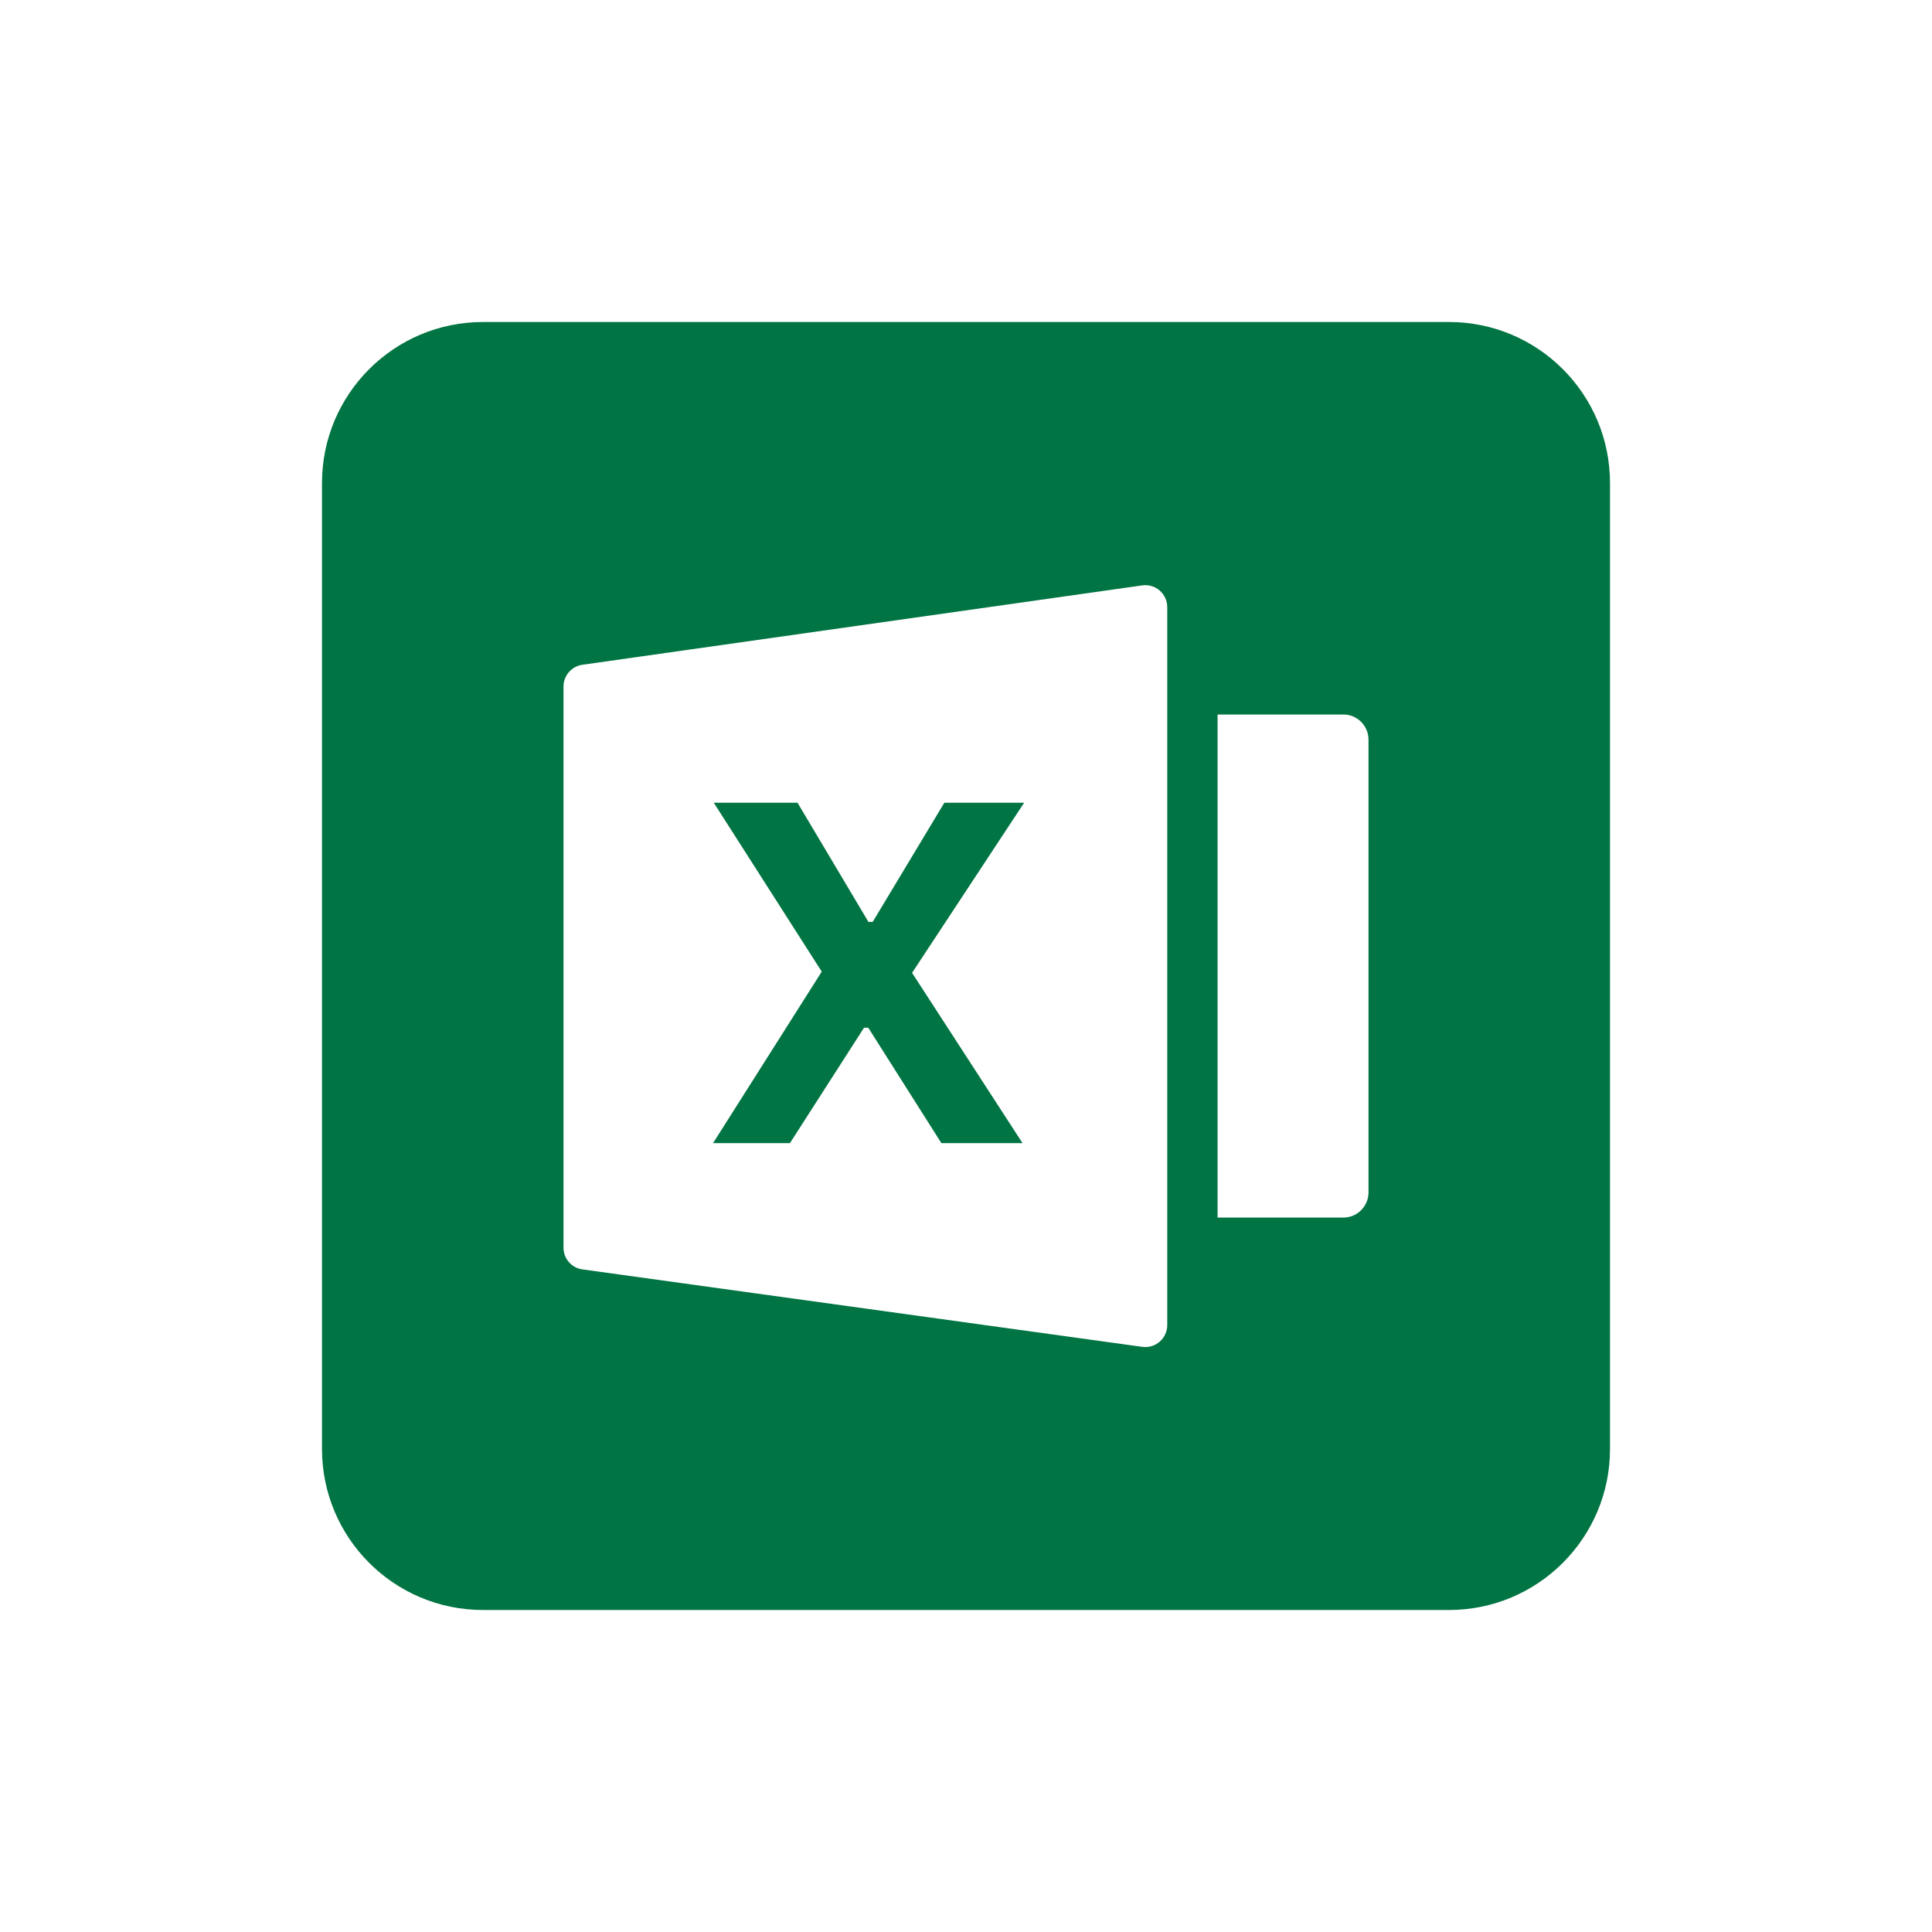
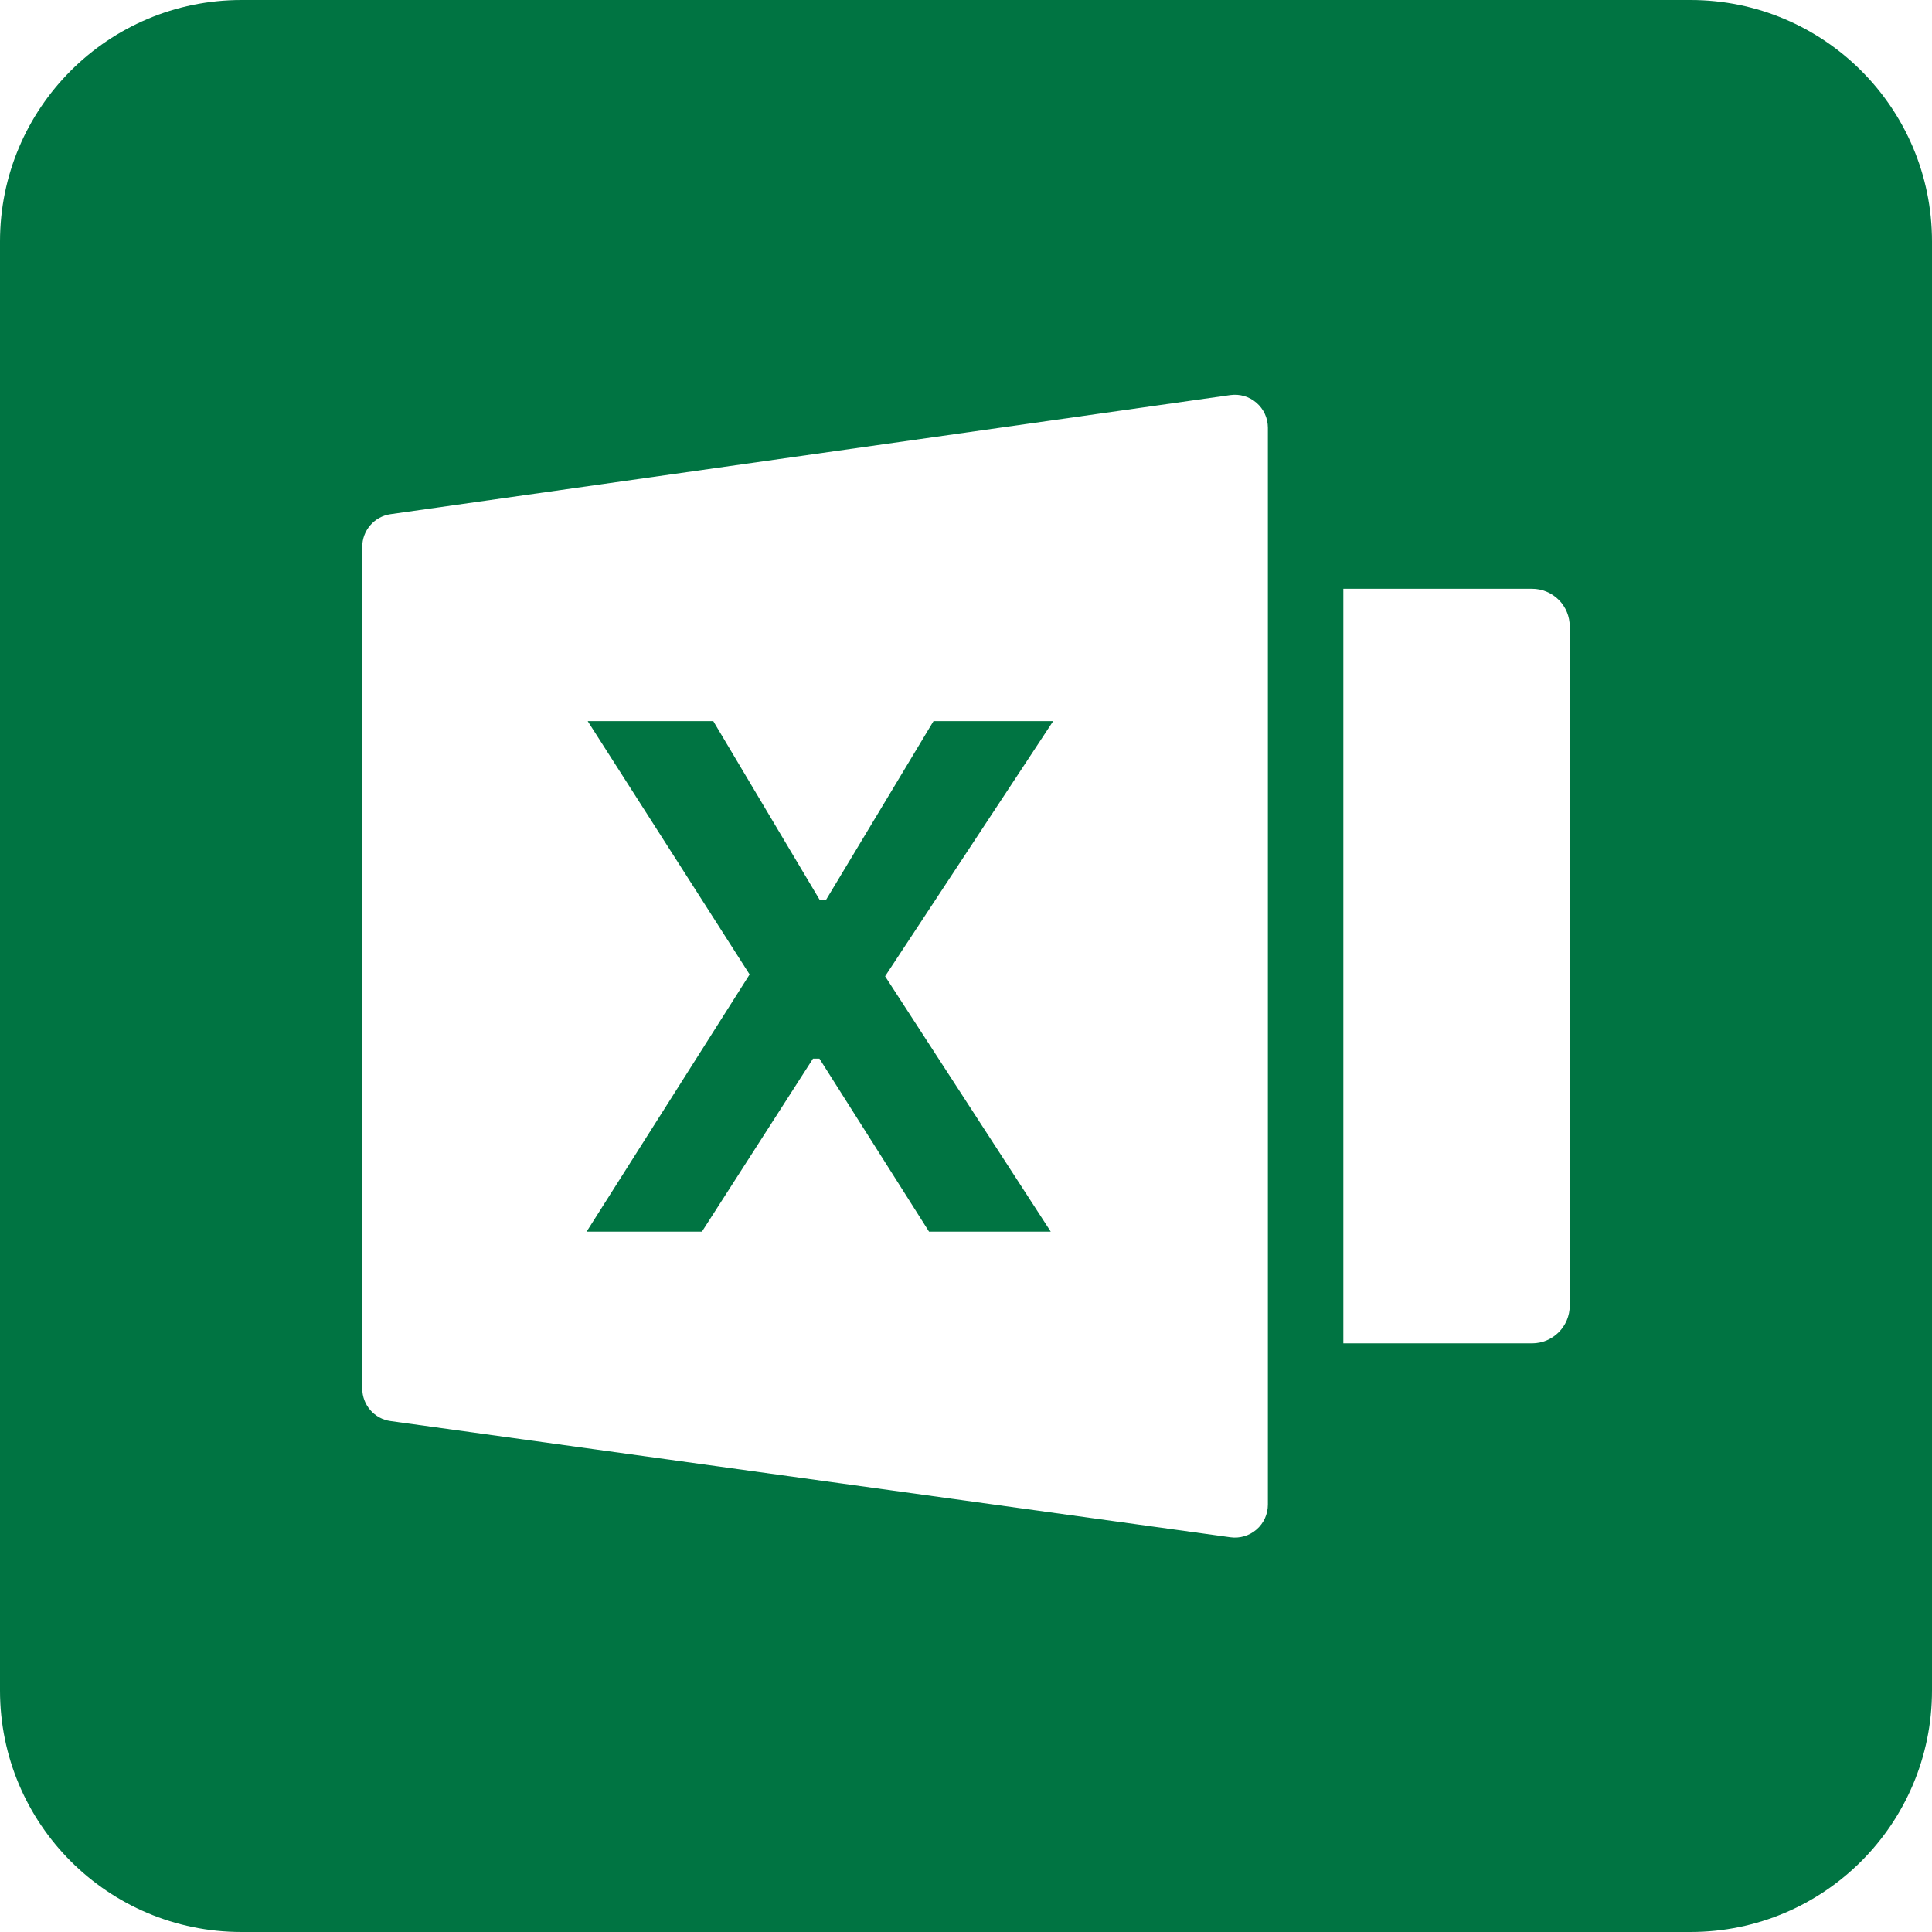
- <svg width="24" height="24" viewBox="0 0 24 24">
-   <path fill="#007442" fill-rule="evenodd" d="M6 4h12a2 2 0 0 1 2 2v12a2 2 0 0 1-2 2H6a2 2 0 0 1-2-2V6a2 2 0 0 1 2-2zm1.235 4.258A.273.273 0 0 0 7 8.53v6.969c0 .136.1.252.236.27l6.953.962a.273.273 0 0 0 .311-.271V7.542a.273.273 0 0 0-.312-.27l-6.953.986zm7.89.617v6.25h1.563c.172 0 .312-.14.312-.313V9.189a.312.312 0 0 0-.313-.313h-1.562zM8.858 14.2l1.35-2.13-1.341-2.098h1.04l.881 1.48h.053l.89-1.48h.991l-1.392 2.113 1.372 2.115h-1.008l-.908-1.433h-.053l-.92 1.433h-.955z" />
+ <svg width="16" height="16" viewBox="0 0 16 16">
+   <path fill="#007442" fill-rule="evenodd" d="M2 0h12a2 2 0 0 1 2 2v12a2 2 0 0 1-2 2H2a2 2 0 0 1-2-2V2a2 2 0 0 1 2-2zm1.235 4.258A.273.273 0 0 0 3 4.53v6.969c0 .136.1.252.236.27l6.953.962a.273.273 0 0 0 .311-.271V3.542a.273.273 0 0 0-.312-.27l-6.953.986zm7.89.617v6.25h1.563c.172 0 .312-.14.312-.313V5.189a.312.312 0 0 0-.313-.313h-1.562zM4.858 10.2l1.35-2.13-1.341-2.098h1.04l.881 1.48h.053l.89-1.48h.991L7.33 8.085 8.702 10.2H7.694l-.908-1.433h-.053l-.92 1.433h-.955z" />
</svg>
